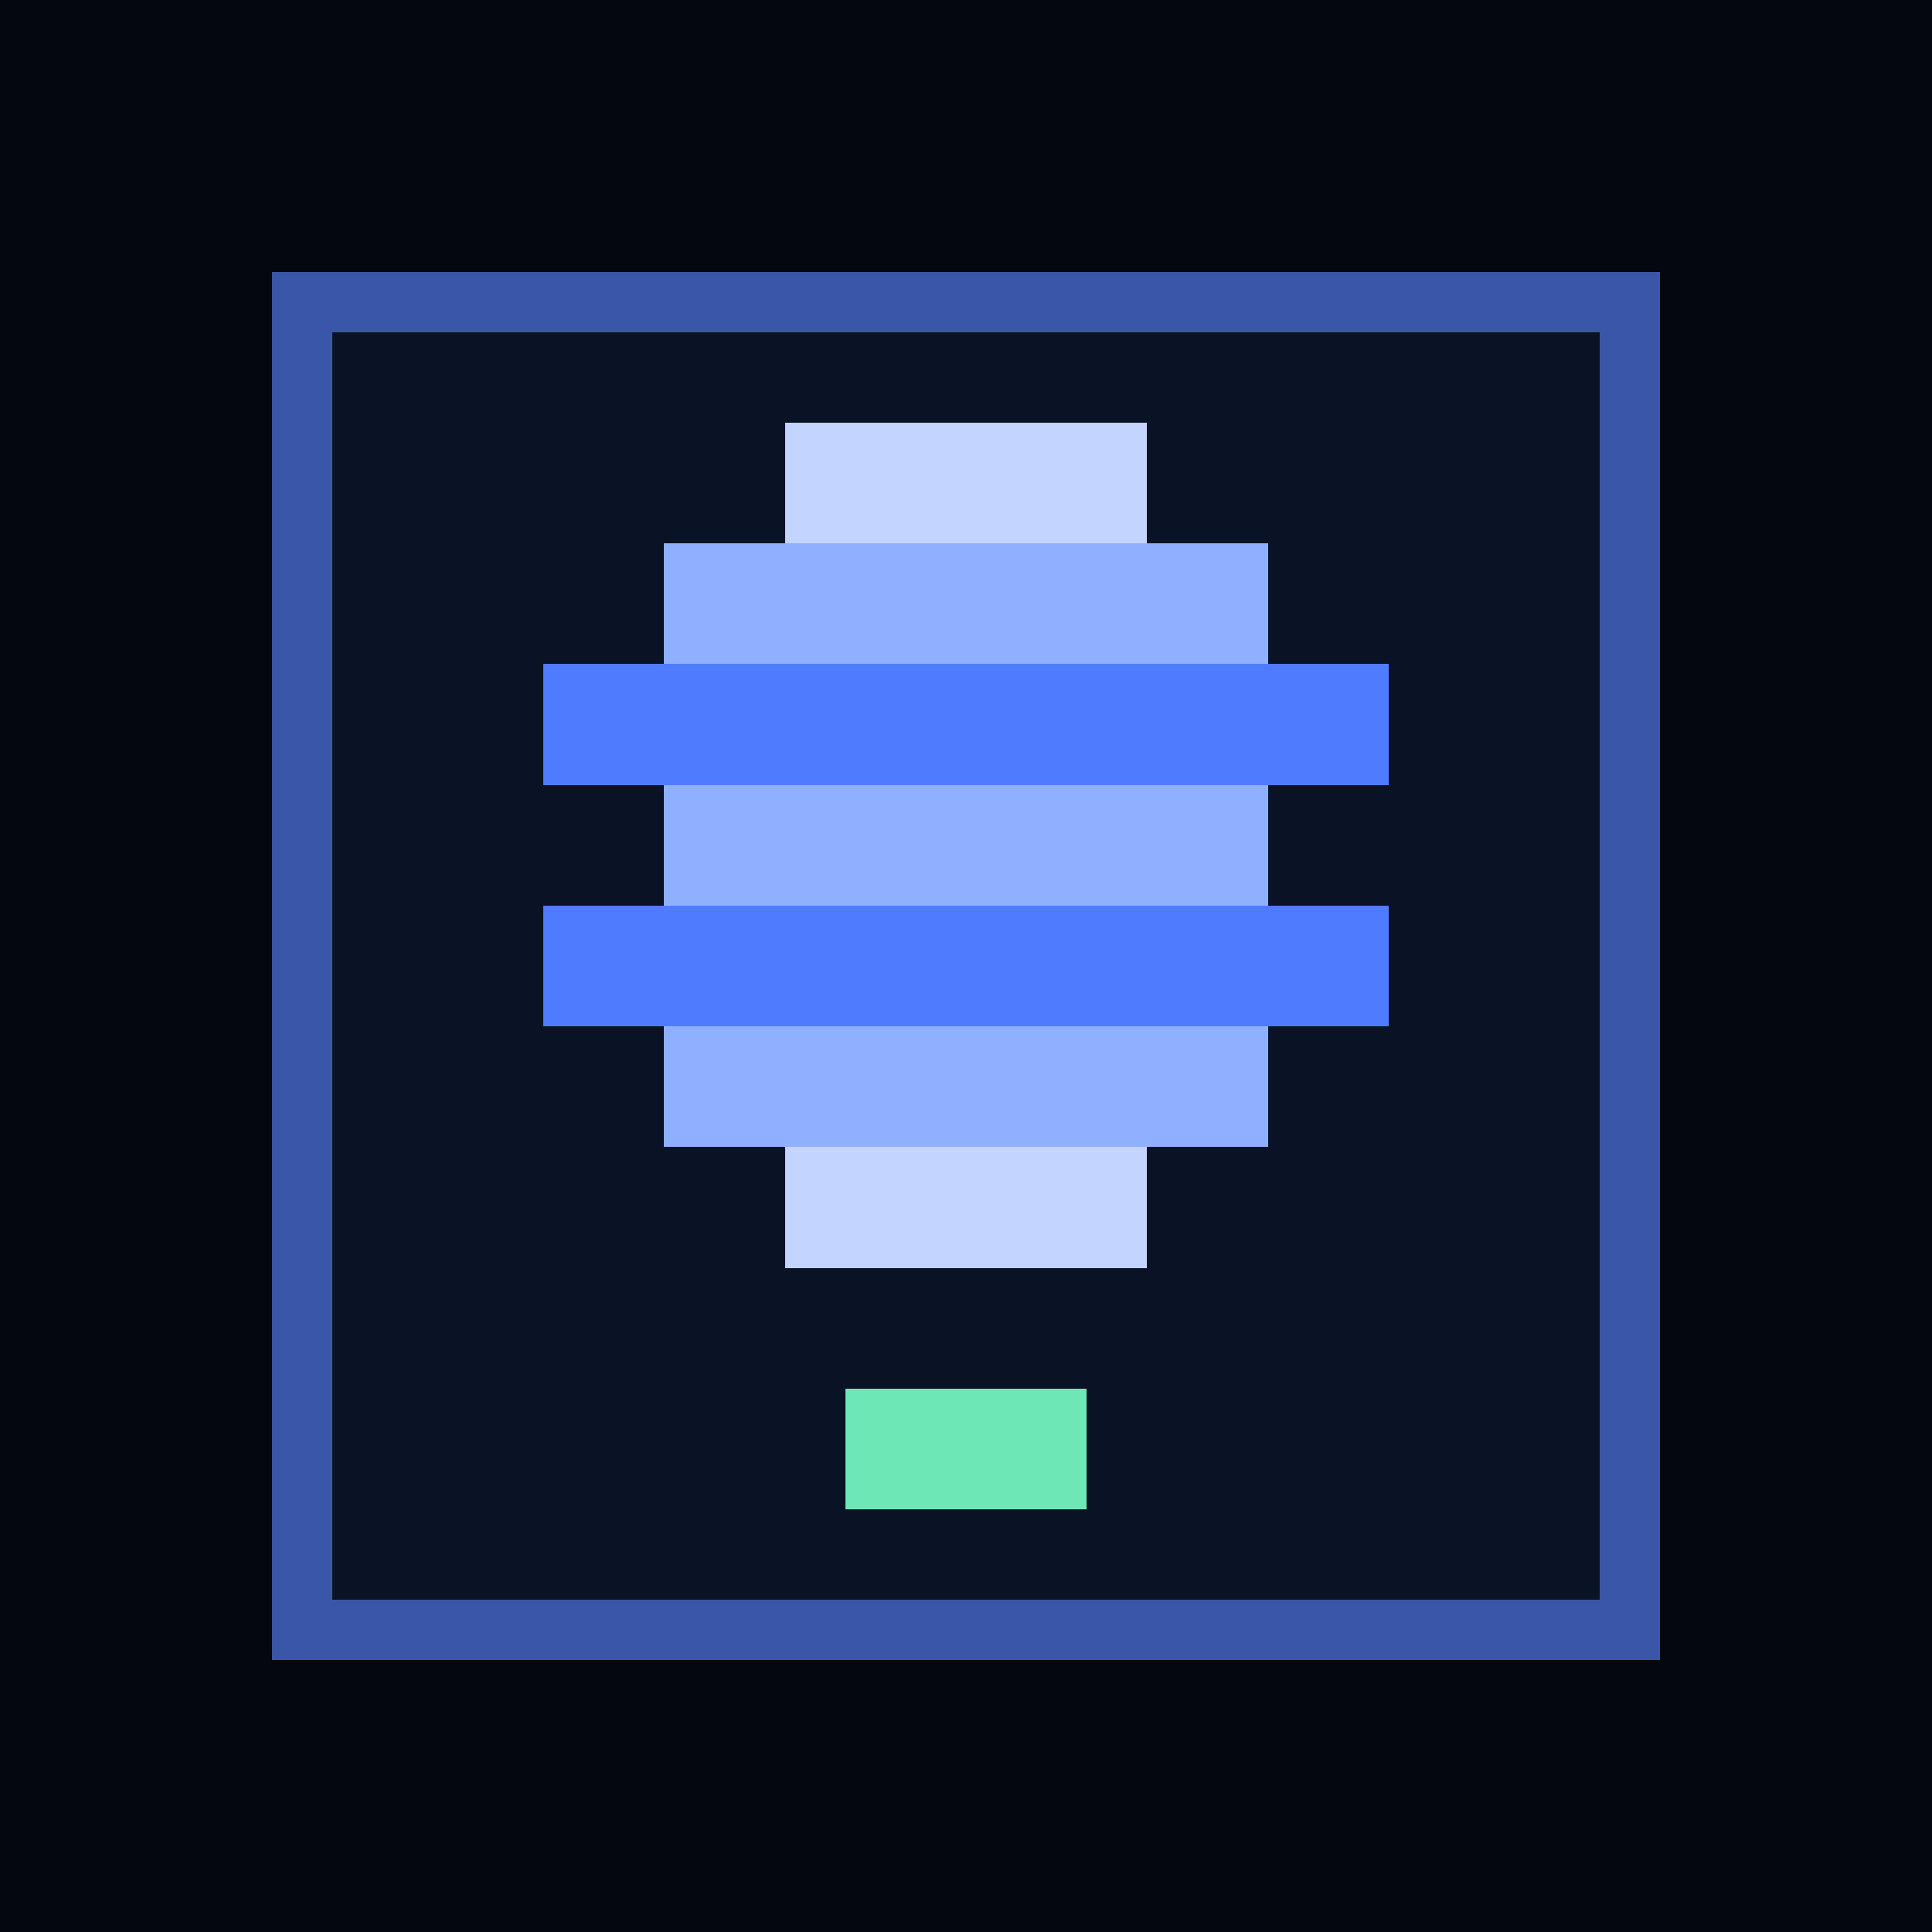
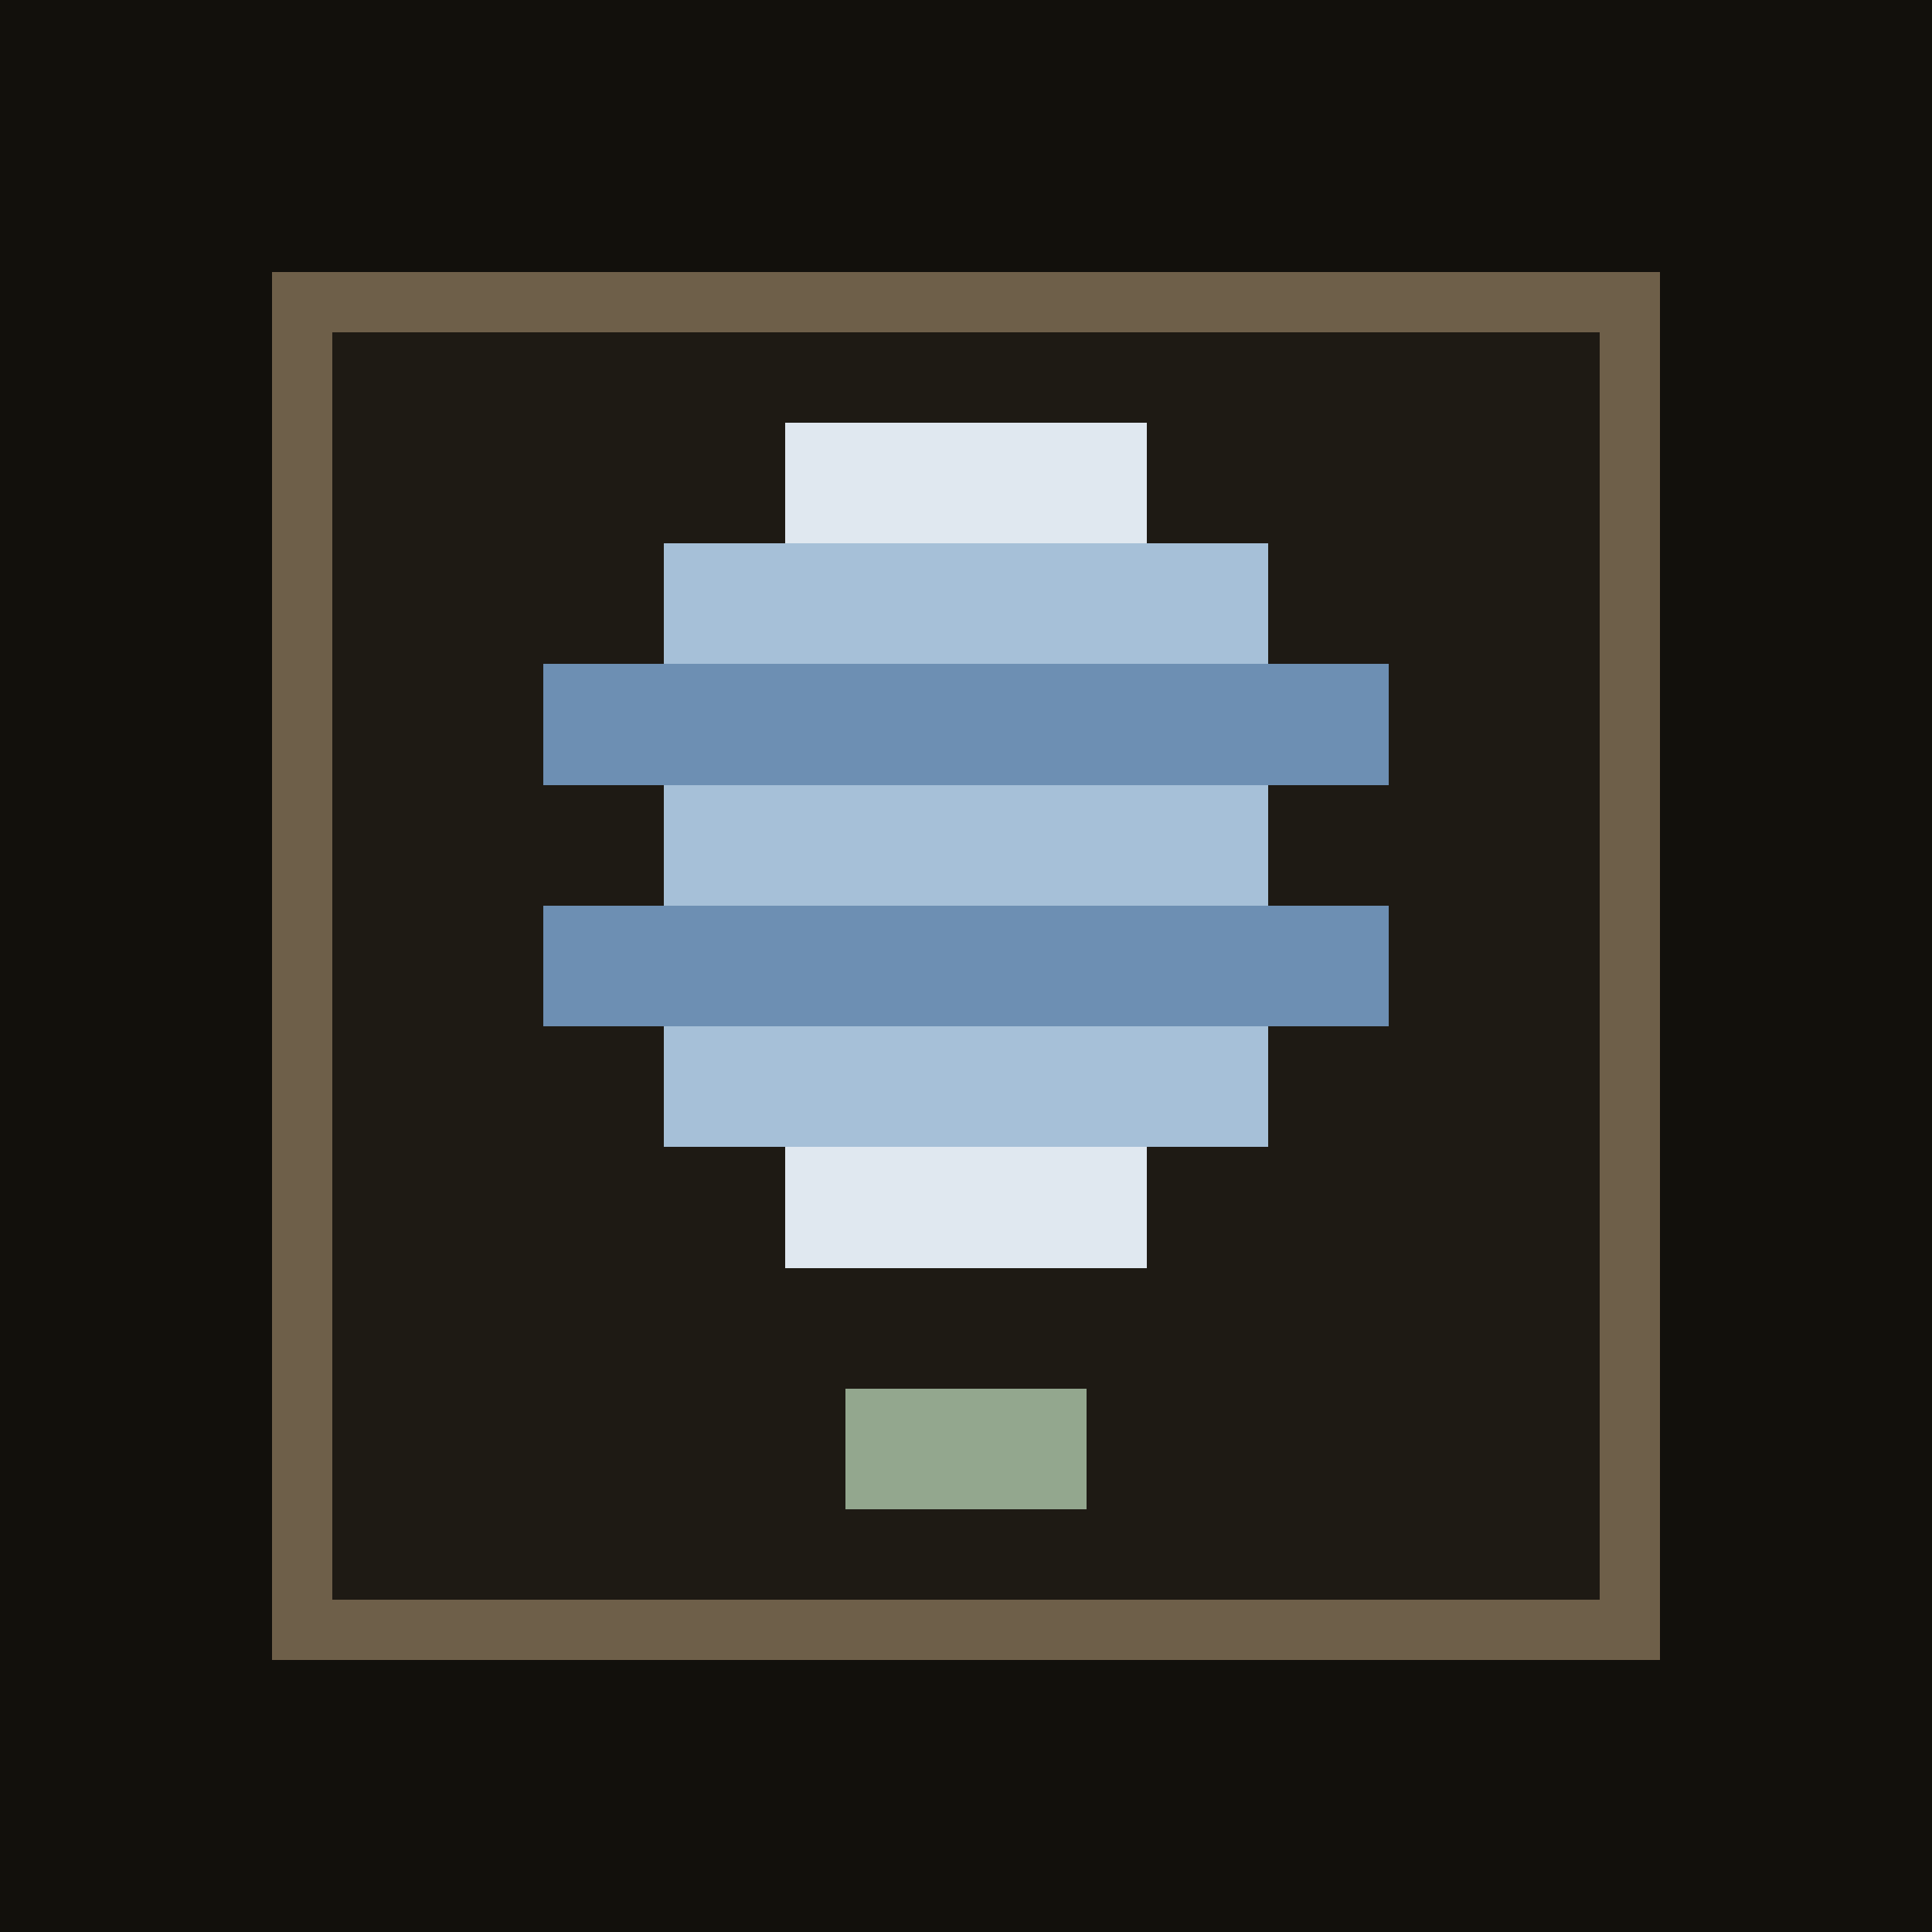
<svg xmlns="http://www.w3.org/2000/svg" viewBox="0 0 64 64" shape-rendering="crispEdges">
-   <rect width="64" height="64" fill="#05070f" />
-   <rect x="10" y="10" width="44" height="44" fill="#0a1226" stroke="#3a56a8" stroke-width="2" />
-   <rect x="26" y="14" width="12" height="4" fill="#c3d4ff" />
-   <rect x="22" y="18" width="20" height="4" fill="#8fb0ff" />
-   <rect x="18" y="22" width="28" height="4" fill="#4f7cff" />
-   <rect x="22" y="26" width="20" height="4" fill="#8fb0ff" />
-   <rect x="18" y="30" width="28" height="4" fill="#4f7cff" />
-   <rect x="22" y="34" width="20" height="4" fill="#8fb0ff" />
-   <rect x="26" y="38" width="12" height="4" fill="#c3d4ff" />
-   <rect x="28" y="46" width="8" height="4" fill="#6ee7b7" />
+   <rect width="64" height="64" fill="#12100c" />
+   <rect x="10" y="10" width="44" height="44" fill="#1e1a14" stroke="#6e5f49" stroke-width="2" />
+   <rect x="26" y="14" width="12" height="4" fill="#e0e8f0" />
+   <rect x="22" y="18" width="20" height="4" fill="#a6c0d8" />
+   <rect x="18" y="22" width="28" height="4" fill="#6d8fb3" />
+   <rect x="22" y="26" width="20" height="4" fill="#a6c0d8" />
+   <rect x="18" y="30" width="28" height="4" fill="#6d8fb3" />
+   <rect x="22" y="34" width="20" height="4" fill="#a6c0d8" />
+   <rect x="26" y="38" width="12" height="4" fill="#e0e8f0" />
+   <rect x="28" y="46" width="8" height="4" fill="#93a78e" />
</svg>
